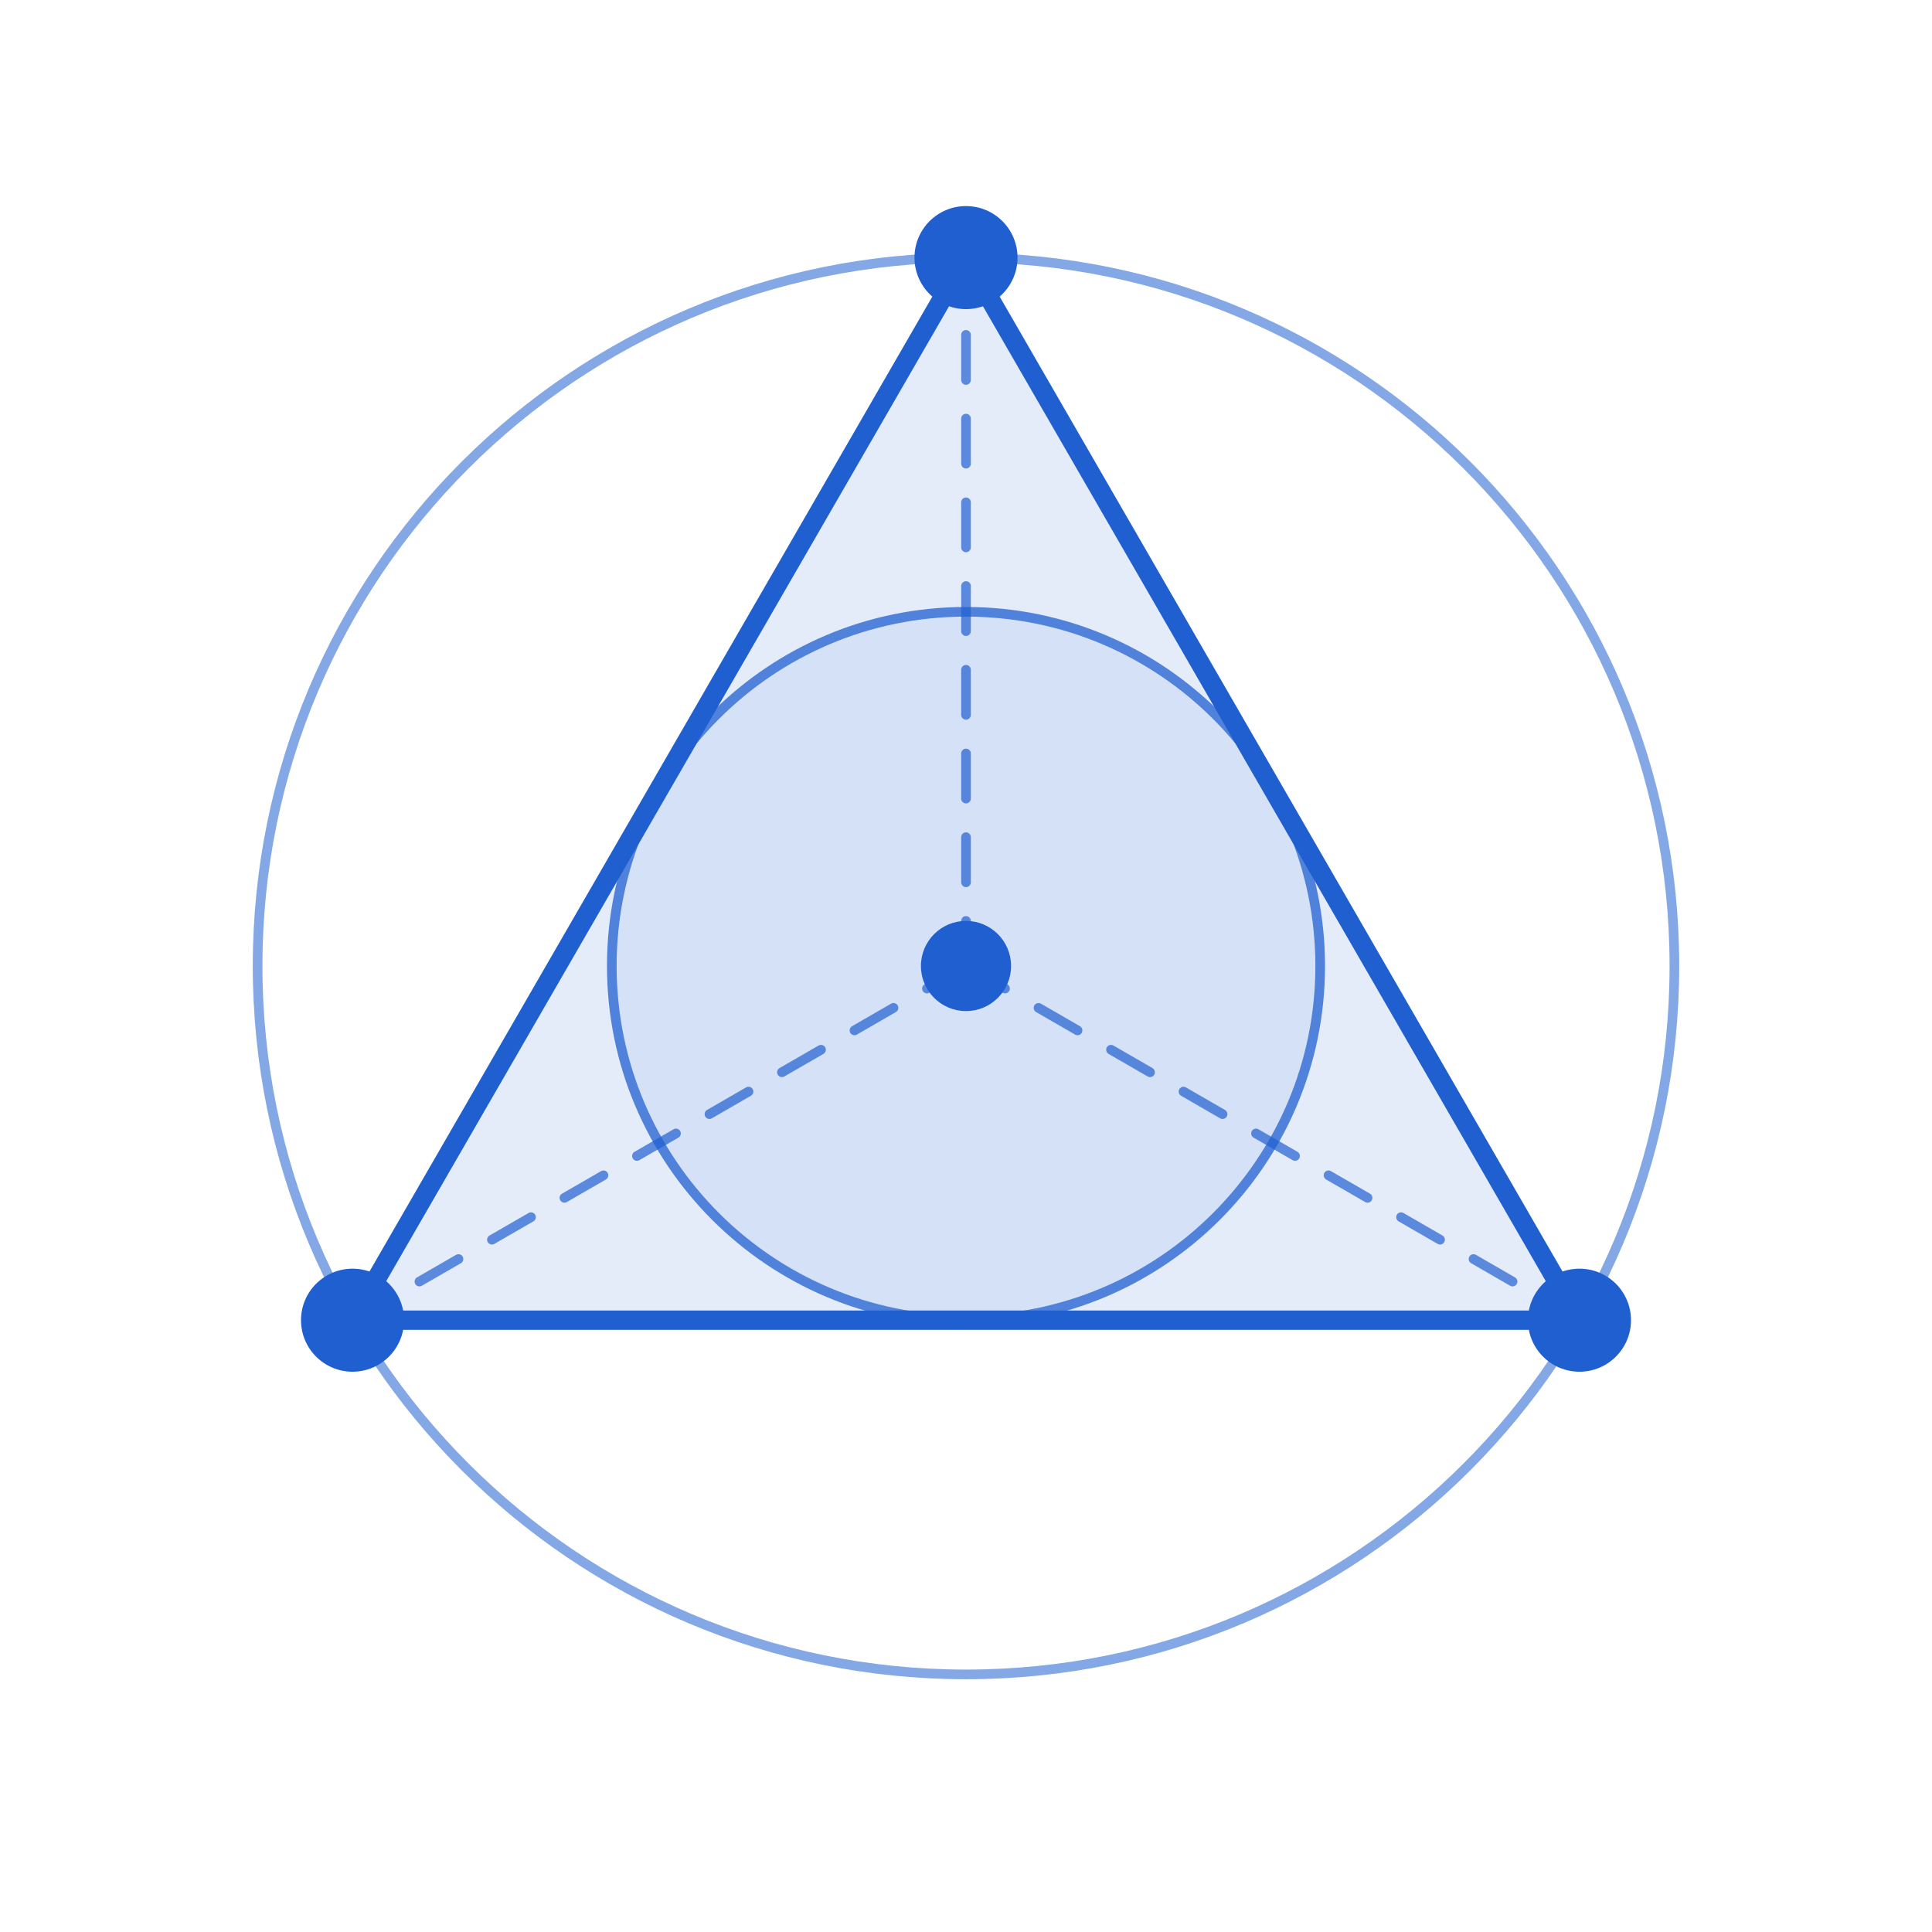
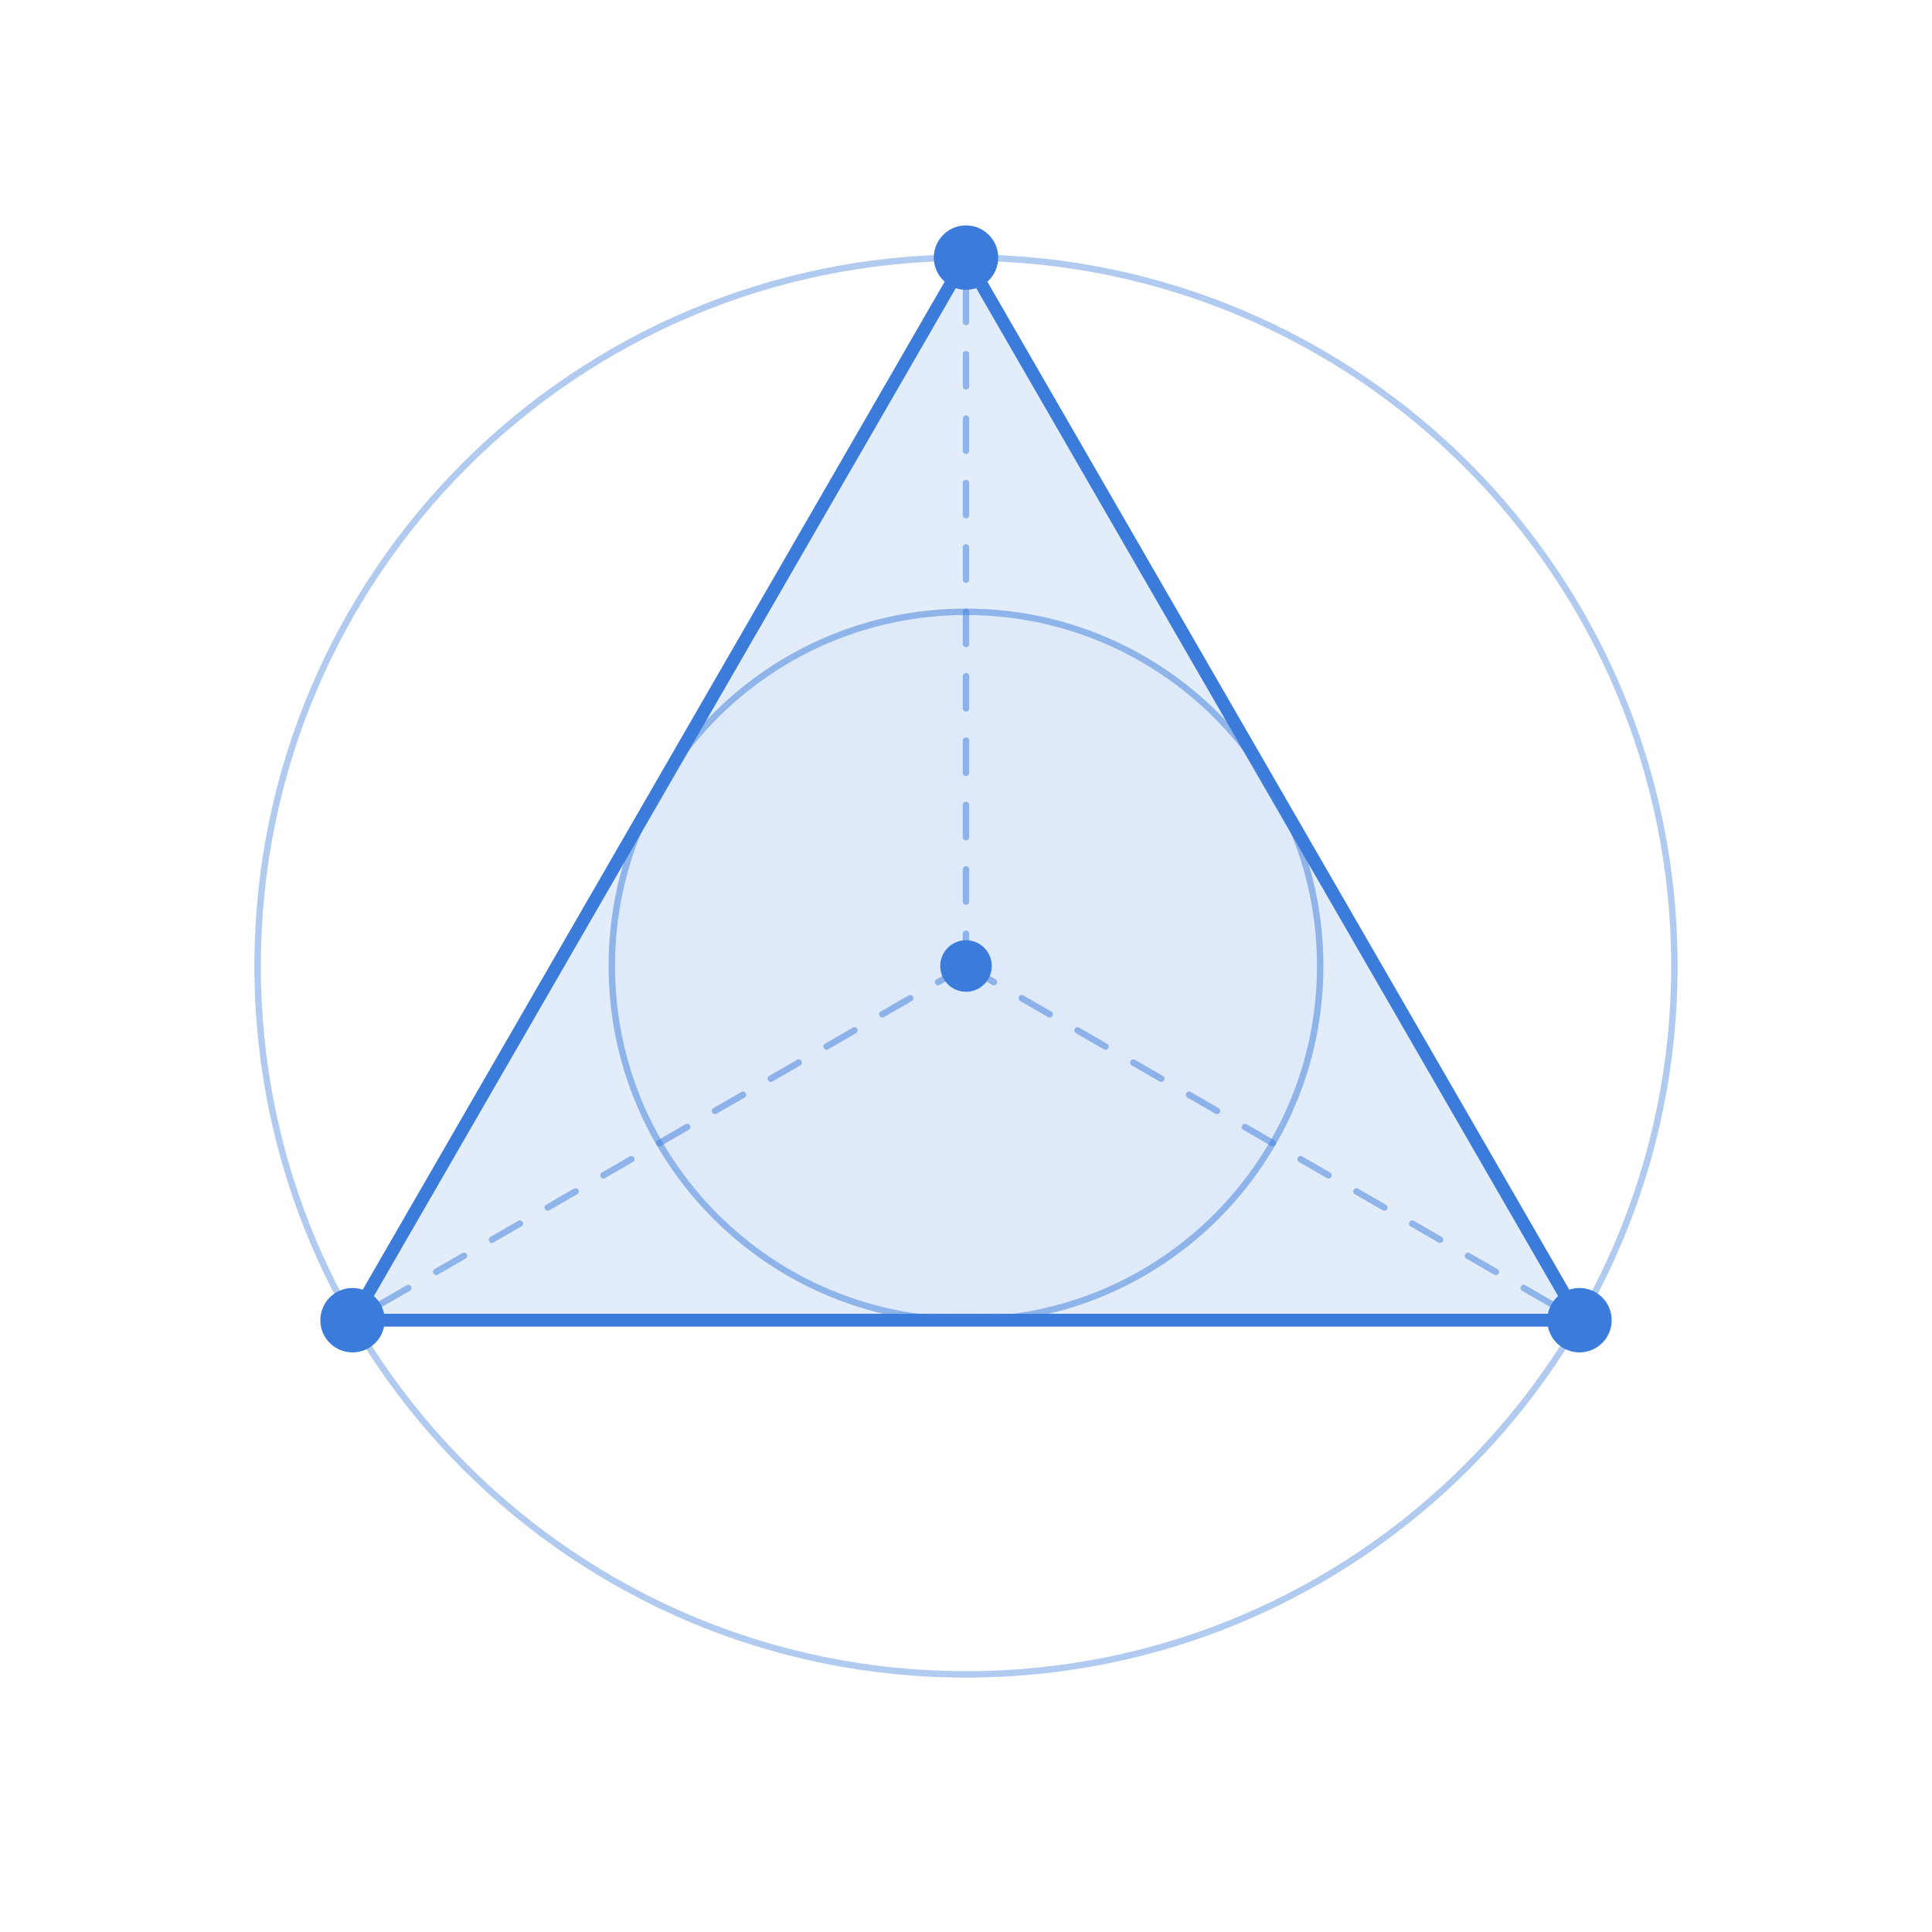
<svg xmlns="http://www.w3.org/2000/svg" viewBox="0 0 300 300" width="300" height="300" role="img" aria-label="Равносторонний треугольник с вписанной и описанной окружностями">
-   <g fill="none" stroke="#1F5FD0" stroke-linecap="round" stroke-linejoin="round">
-     <circle cx="150" cy="150" r="110" stroke-width="1.5" opacity="0.55" />
-     <polygon points="150,40 245.26,205 54.74,205" fill="#1F5FD0" fill-opacity="0.12" stroke-width="3" />
-     <circle cx="150" cy="150" r="55" fill="#1F5FD0" fill-opacity="0.10" stroke-width="1.5" opacity="0.75" />
-     <g stroke-width="1.5" stroke-dasharray="7 6" opacity="0.7">
+   <g fill="none" stroke="#3B7BD9" stroke-linecap="round" stroke-linejoin="round">
+     <circle cx="150" cy="150" r="110" stroke-width="1" opacity="0.4" />
+     <polygon points="150,40 245.26,205 54.74,205" fill="#7FAEEA" fill-opacity="0.22" stroke-width="2" />
+     <circle cx="150" cy="150" r="55" fill="#7FAEEA" fill-opacity="0.12" stroke-width="1" opacity="0.5" />
+     <g stroke-width="1" stroke-dasharray="5 5" opacity="0.5">
      <line x1="150" y1="150" x2="150" y2="40" />
      <line x1="150" y1="150" x2="54.74" y2="205" />
      <line x1="150" y1="150" x2="245.26" y2="205" />
    </g>
  </g>
-   <g fill="#1F5FD0">
-     <circle cx="150" cy="40" r="8" />
-     <circle cx="54.74" cy="205" r="8" />
-     <circle cx="245.26" cy="205" r="8" />
-     <circle cx="150" cy="150" r="7" />
+   <g fill="#3B7BD9">
+     <circle cx="150" cy="40" r="5" />
+     <circle cx="54.74" cy="205" r="5" />
+     <circle cx="245.26" cy="205" r="5" />
+     <circle cx="150" cy="150" r="4" />
  </g>
</svg>
